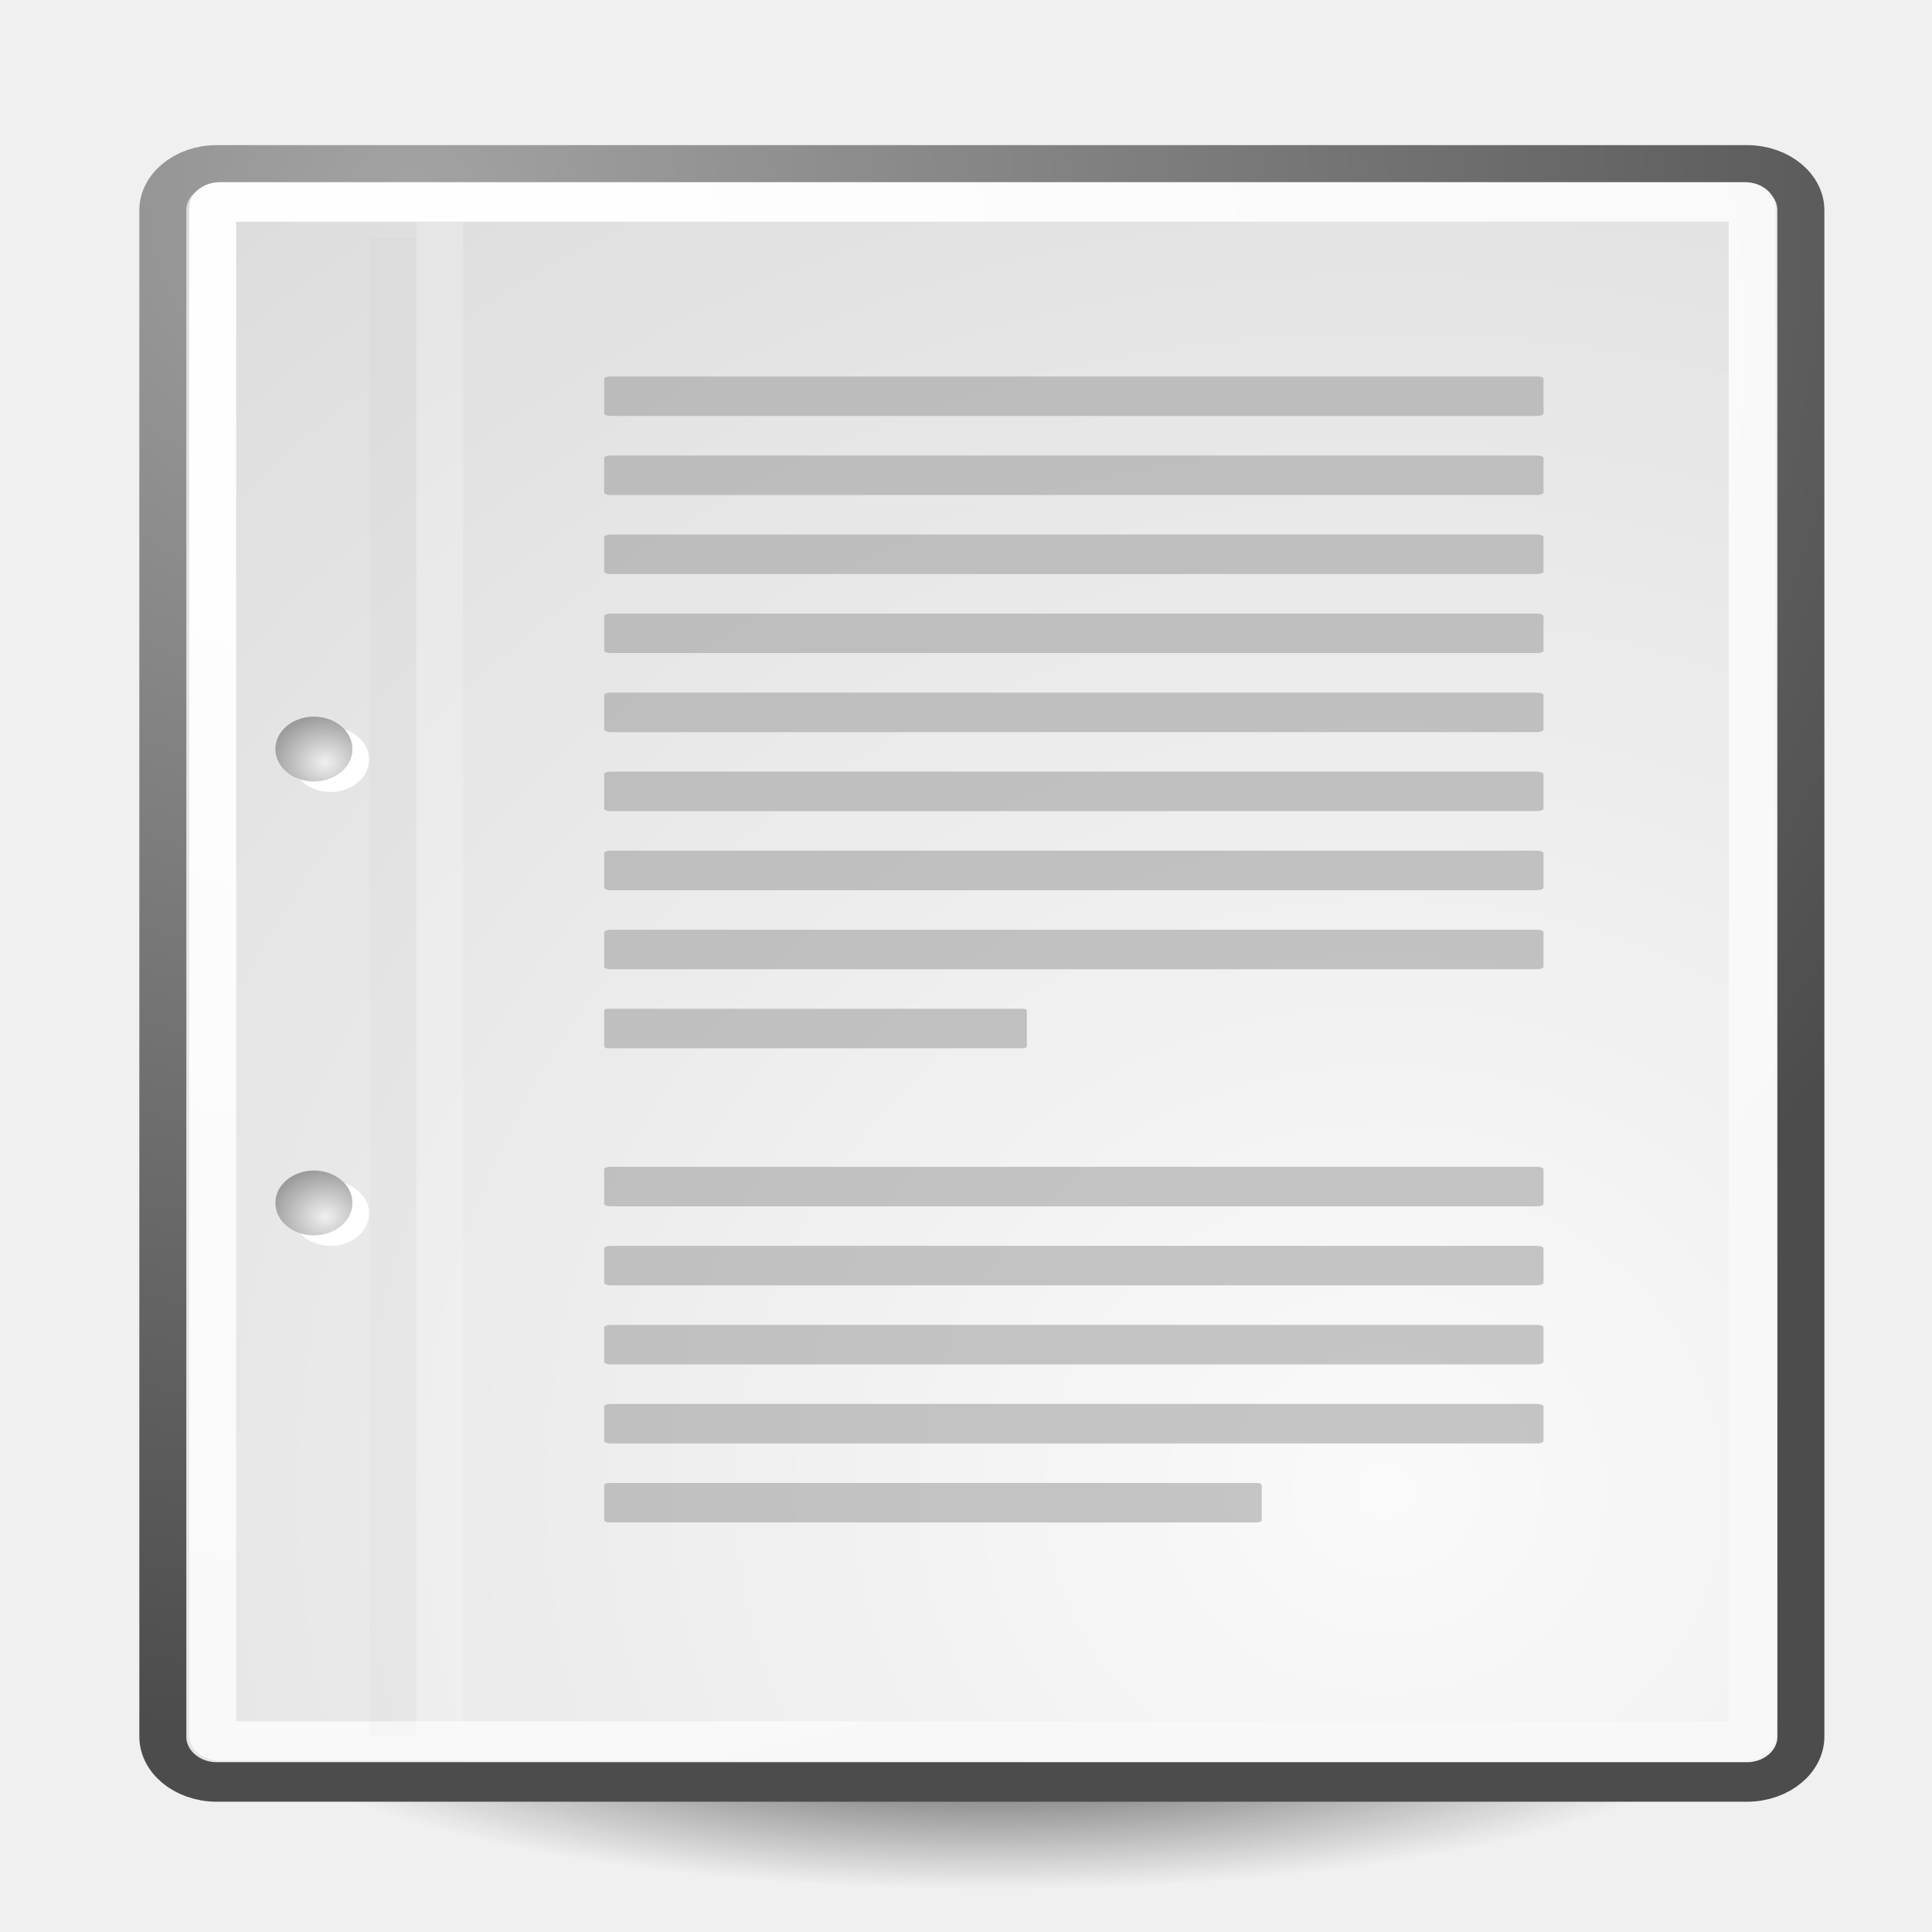
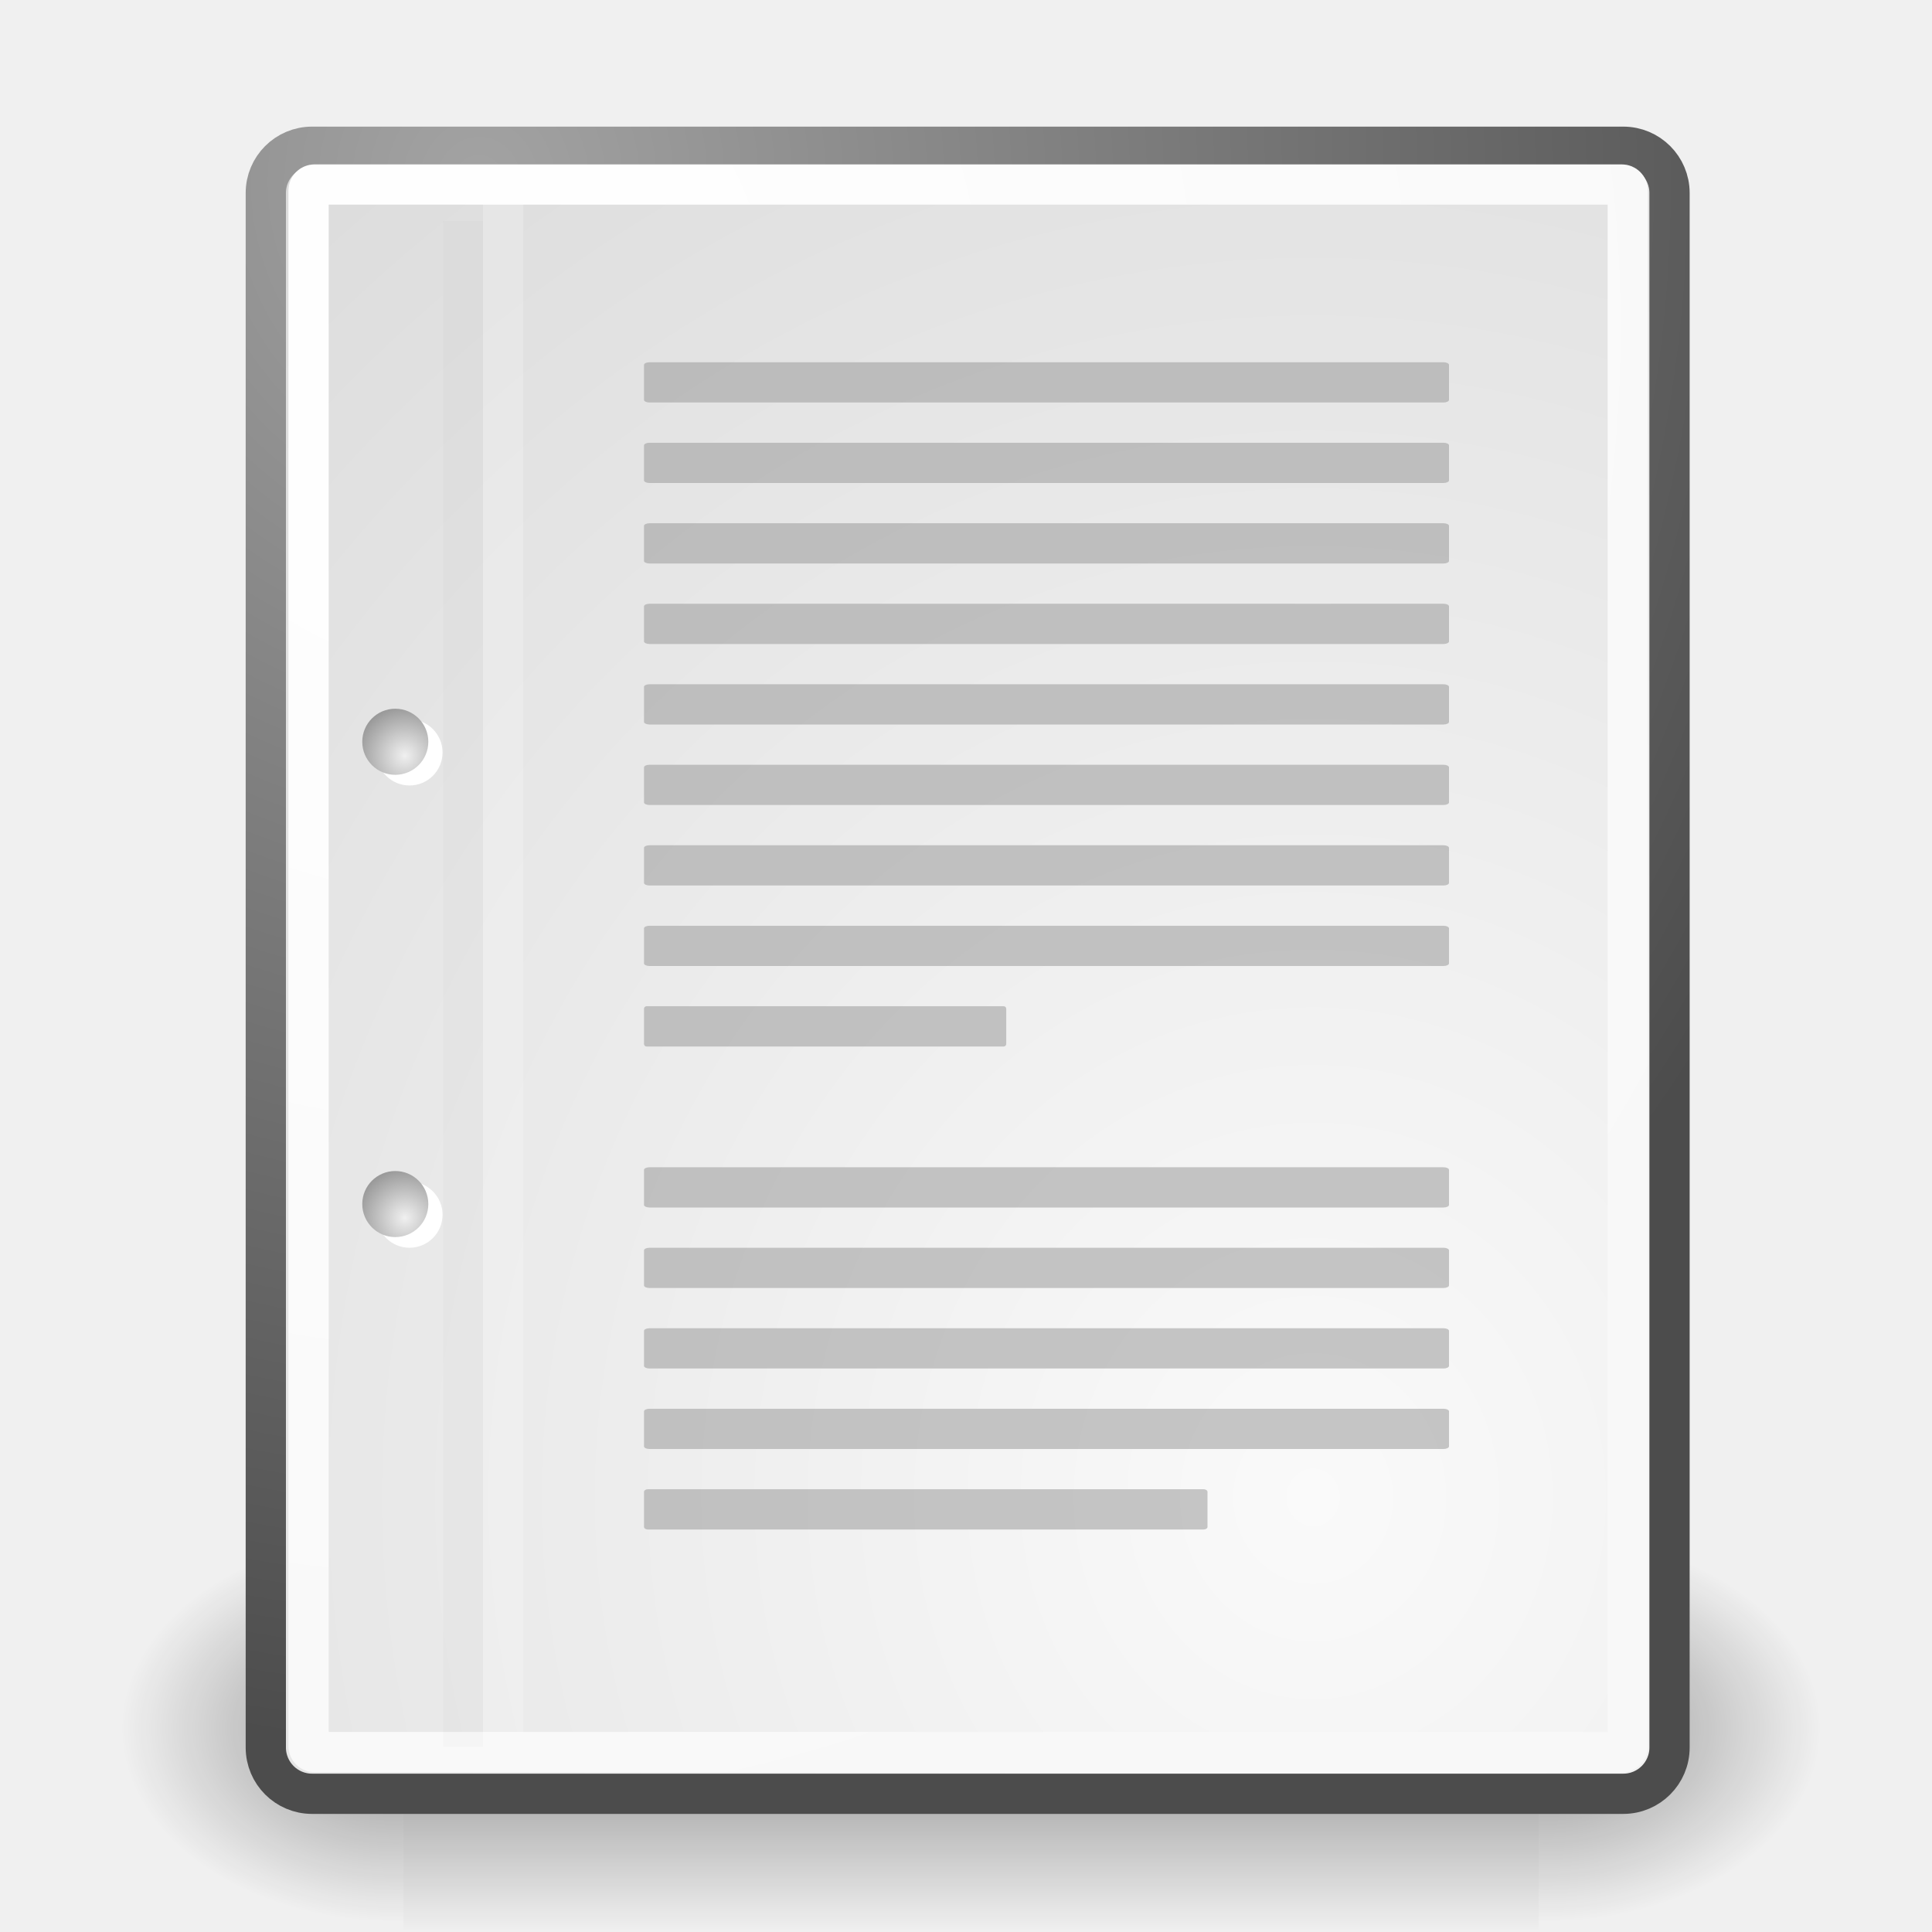
- <svg xmlns="http://www.w3.org/2000/svg" xmlns:xlink="http://www.w3.org/1999/xlink" id="svg249" height="16px" width="16px">
+ <svg xmlns="http://www.w3.org/2000/svg" xmlns:xlink="http://www.w3.org/1999/xlink" id="svg249" height="48px" width="48px">
  <defs id="defs3">
+     <radialGradient xlink:href="#linearGradient5060" id="radialGradient6719" gradientUnits="userSpaceOnUse" gradientTransform="matrix(-2.774389,0,0,1.969706,112.7623,-872.8854)" cx="605.714" cy="486.648" fx="605.714" fy="486.648" r="117.143" />
+     <linearGradient id="linearGradient5060">
+       <stop style="stop-color:black;stop-opacity:1;" offset="0" id="stop5062" />
+       <stop style="stop-color:black;stop-opacity:0;" offset="1" id="stop5064" />
+     </linearGradient>
+     <radialGradient xlink:href="#linearGradient5060" id="radialGradient6717" gradientUnits="userSpaceOnUse" gradientTransform="matrix(2.774389,0,0,1.969706,-1891.633,-872.8854)" cx="605.714" cy="486.648" fx="605.714" fy="486.648" r="117.143" />
+     <linearGradient id="linearGradient5048">
+       <stop style="stop-color:black;stop-opacity:0;" offset="0" id="stop5050" />
+       <stop id="stop5056" offset="0.5" style="stop-color:black;stop-opacity:1;" />
+       <stop style="stop-color:black;stop-opacity:0;" offset="1" id="stop5052" />
+     </linearGradient>
+     <linearGradient xlink:href="#linearGradient5048" id="linearGradient6715" gradientUnits="userSpaceOnUse" gradientTransform="matrix(2.774389,0,0,1.969706,-1892.179,-872.8854)" x1="302.857" y1="366.648" x2="302.857" y2="609.505" />
    <linearGradient id="linearGradient4542">
      <stop style="stop-color:#000000;stop-opacity:1;" offset="0" id="stop4544" />
      <stop style="stop-color:#000000;stop-opacity:0;" offset="1" id="stop4546" />
    </linearGradient>
    <linearGradient id="linearGradient15662">
      <stop id="stop15664" offset="0" style="stop-color:#ffffff;stop-opacity:1;" />
      <stop id="stop15666" offset="1" style="stop-color:#f8f8f8;stop-opacity:1;" />
    </linearGradient>
    <radialGradient id="aigrd3" cx="20.892" cy="64.568" r="5.257" fx="20.892" fy="64.568" gradientUnits="userSpaceOnUse">
      <stop offset="0" style="stop-color:#F0F0F0" id="stop15573" />
      <stop offset="1" style="stop-color:#9a9a9a;stop-opacity:1;" id="stop15575" />
    </radialGradient>
    <radialGradient id="aigrd2" cx="20.892" cy="114.568" r="5.256" fx="20.892" fy="114.568" gradientUnits="userSpaceOnUse">
      <stop offset="0" style="stop-color:#F0F0F0" id="stop15566" />
      <stop offset="1" style="stop-color:#9a9a9a;stop-opacity:1;" id="stop15568" />
    </radialGradient>
    <linearGradient id="linearGradient269">
      <stop id="stop270" offset="0" style="stop-color:#a3a3a3;stop-opacity:1;" />
      <stop id="stop271" offset="1" style="stop-color:#4c4c4c;stop-opacity:1;" />
    </linearGradient>
    <linearGradient id="linearGradient259">
      <stop id="stop260" offset="0" style="stop-color:#fafafa;stop-opacity:1;" />
      <stop id="stop261" offset="1" style="stop-color:#bbbbbb;stop-opacity:1;" />
    </linearGradient>
-     <radialGradient xlink:href="#linearGradient4542" id="radialGradient3195" gradientUnits="userSpaceOnUse" gradientTransform="matrix(1,0,0,0.284916,0,30.08928)" cx="24.307" cy="42.078" fx="24.307" fy="42.078" r="15.822" />
-     <radialGradient xlink:href="#linearGradient259" id="radialGradient3197" gradientUnits="userSpaceOnUse" gradientTransform="scale(0.960493,1.041132)" cx="33.967" cy="35.737" fx="33.967" fy="35.737" r="86.708" />
-     <radialGradient xlink:href="#linearGradient269" id="radialGradient3199" gradientUnits="userSpaceOnUse" gradientTransform="matrix(0.968273,0,0,1.032767,3.353553,0.646447)" cx="8.824" cy="3.756" fx="8.824" fy="3.756" r="37.752" />
-     <radialGradient xlink:href="#linearGradient15662" id="radialGradient3201" gradientUnits="userSpaceOnUse" gradientTransform="matrix(0.968273,0,0,1.032767,3.353553,0.646447)" cx="8.144" cy="7.268" fx="8.144" fy="7.268" r="38.159" />
-     <radialGradient xlink:href="#aigrd2" id="radialGradient3203" gradientUnits="userSpaceOnUse" gradientTransform="matrix(0.229703,0,0,0.229703,4.613529,3.979808)" cx="20.892" cy="114.568" fx="20.892" fy="114.568" r="5.256" />
-     <radialGradient xlink:href="#aigrd3" id="radialGradient3205" gradientUnits="userSpaceOnUse" gradientTransform="matrix(0.229703,0,0,0.229703,4.613529,3.979808)" cx="20.892" cy="64.568" fx="20.892" fy="64.568" r="5.257" />
+     <radialGradient xlink:href="#linearGradient269" id="radialGradient15656" gradientUnits="userSpaceOnUse" gradientTransform="matrix(0.968273,0,0,1.032767,3.353553,0.646447)" cx="8.824" cy="3.756" fx="8.824" fy="3.756" r="37.752" />
+     <radialGradient xlink:href="#linearGradient259" id="radialGradient15658" gradientUnits="userSpaceOnUse" gradientTransform="scale(0.960493,1.041132)" cx="33.967" cy="35.737" fx="33.967" fy="35.737" r="86.708" />
+     <radialGradient xlink:href="#linearGradient15662" id="radialGradient15668" gradientUnits="userSpaceOnUse" gradientTransform="matrix(0.968273,0,0,1.032767,3.353553,0.646447)" cx="8.144" cy="7.268" fx="8.144" fy="7.268" r="38.159" />
+     <radialGradient r="5.256" fy="114.568" fx="20.892" cy="114.568" cx="20.892" gradientTransform="matrix(0.229703,0,0,0.229703,4.613529,3.979808)" gradientUnits="userSpaceOnUse" id="radialGradient2283" xlink:href="#aigrd2" />
+     <radialGradient r="5.257" fy="64.568" fx="20.892" cy="64.568" cx="20.892" gradientTransform="matrix(0.229703,0,0,0.229703,4.613529,3.979808)" gradientUnits="userSpaceOnUse" id="radialGradient2285" xlink:href="#aigrd3" />
+     <radialGradient xlink:href="#linearGradient4542" id="radialGradient4548" cx="24.307" cy="42.078" fx="24.307" fy="42.078" r="15.822" gradientTransform="matrix(1,0,0,0.284916,0,30.08928)" gradientUnits="userSpaceOnUse" />
  </defs>
-   <g id="layer6" />
-   <g style="display:inline" id="layer1" />
+   <g id="layer6">
+     <g style="display:inline" transform="matrix(2.105461e-2,0,0,2.086758e-2,42.85172,41.1536)" id="g6707">
+       <rect style="opacity:0.402;color:black;fill:url(#linearGradient6715);fill-opacity:1;fill-rule:nonzero;stroke:none;stroke-width:1;stroke-linecap:round;stroke-linejoin:miter;marker:none;marker-start:none;marker-mid:none;marker-end:none;stroke-miterlimit:4;stroke-dasharray:none;stroke-dashoffset:0;stroke-opacity:1;visibility:visible;display:inline;overflow:visible" id="rect6709" width="1339.633" height="478.357" x="-1559.252" y="-150.697" />
+       <path style="opacity:0.402;color:black;fill:url(#radialGradient6717);fill-opacity:1;fill-rule:nonzero;stroke:none;stroke-width:1;stroke-linecap:round;stroke-linejoin:miter;marker:none;marker-start:none;marker-mid:none;marker-end:none;stroke-miterlimit:4;stroke-dasharray:none;stroke-dashoffset:0;stroke-opacity:1;visibility:visible;display:inline;overflow:visible" d="M -219.619,-150.68 C -219.619,-150.68 -219.619,327.65 -219.619,327.65 C -76.745,328.551 125.781,220.481 125.781,88.454 C 125.781,-43.572 -33.655,-150.68 -219.619,-150.68 z " id="path6711" />
+       <path id="path6713" d="M -1559.252,-150.68 C -1559.252,-150.68 -1559.252,327.65 -1559.252,327.65 C -1702.127,328.551 -1904.652,220.481 -1904.652,88.454 C -1904.652,-43.572 -1745.216,-150.68 -1559.252,-150.68 z " style="opacity:0.402;color:black;fill:url(#radialGradient6719);fill-opacity:1;fill-rule:nonzero;stroke:none;stroke-width:1;stroke-linecap:round;stroke-linejoin:miter;marker:none;marker-start:none;marker-mid:none;marker-end:none;stroke-miterlimit:4;stroke-dasharray:none;stroke-dashoffset:0;stroke-opacity:1;visibility:visible;display:inline;overflow:visible" />
+     </g>
+   </g>
+   <g style="display:inline" id="layer1">
+     <rect style="color:#000000;fill:url(#radialGradient15658);fill-opacity:1;fill-rule:nonzero;stroke:url(#radialGradient15656);stroke-width:1;stroke-linecap:round;stroke-linejoin:round;stroke-miterlimit:4;stroke-dashoffset:0;stroke-opacity:1;marker:none;marker-start:none;marker-mid:none;marker-end:none;visibility:visible;display:block;overflow:visible" id="rect15391" width="34.875" height="40.92" x="6.604" y="3.646" ry="1.149" />
+     <rect style="color:#000000;fill:none;fill-opacity:1;fill-rule:nonzero;stroke:url(#radialGradient15668);stroke-width:1;stroke-linecap:round;stroke-linejoin:round;stroke-miterlimit:4;stroke-dashoffset:0;stroke-opacity:1;marker:none;marker-start:none;marker-mid:none;marker-end:none;visibility:visible;display:block;overflow:visible" id="rect15660" width="32.776" height="38.946" x="7.666" y="4.584" ry="0.149" rx="0.149" />
+     <g transform="translate(0.646447,-3.798933e-2)" id="g2270">
+       <g id="g1440" style="fill:#ffffff;fill-opacity:1;fill-rule:nonzero;stroke:#000000;stroke-miterlimit:4" transform="matrix(0.229703,0,0,0.229703,4.967081,4.244972)">
+         <radialGradient id="radialGradient1442" cx="20.892" cy="114.568" r="5.256" fx="20.892" fy="114.568" gradientUnits="userSpaceOnUse">
+           <stop offset="0" style="stop-color:#F0F0F0" id="stop1444" />
+           <stop offset="1" style="stop-color:#474747" id="stop1446" />
+         </radialGradient>
+         <path style="stroke:none" d="M 23.428,113.07 C 23.428,115.043 21.828,116.642 19.855,116.642 C 17.881,116.642 16.282,115.042 16.282,113.07 C 16.282,111.096 17.882,109.497 19.855,109.497 C 21.828,109.497 23.428,111.097 23.428,113.07 z " id="path1448" />
+         <radialGradient id="radialGradient1450" cx="20.892" cy="64.568" r="5.257" fx="20.892" fy="64.568" gradientUnits="userSpaceOnUse">
+           <stop offset="0" style="stop-color:#F0F0F0" id="stop1452" />
+           <stop offset="1" style="stop-color:#474747" id="stop1454" />
+         </radialGradient>
+         <path style="stroke:none" d="M 23.428,63.07 C 23.428,65.043 21.828,66.643 19.855,66.643 C 17.881,66.643 16.282,65.043 16.282,63.07 C 16.282,61.096 17.882,59.497 19.855,59.497 C 21.828,59.497 23.428,61.097 23.428,63.07 z " id="path1456" />
+       </g>
+       <path style="fill:url(#radialGradient2283);fill-rule:nonzero;stroke:none;stroke-miterlimit:4" d="M 9.995,29.952 C 9.995,30.406 9.627,30.773 9.174,30.773 C 8.721,30.773 8.354,30.405 8.354,29.952 C 8.354,29.499 8.721,29.132 9.174,29.132 C 9.627,29.132 9.995,29.499 9.995,29.952 z " id="path15570" />
+       <path style="fill:url(#radialGradient2285);fill-rule:nonzero;stroke:none;stroke-miterlimit:4" d="M 9.995,18.467 C 9.995,18.92 9.627,19.288 9.174,19.288 C 8.721,19.288 8.354,18.92 8.354,18.467 C 8.354,18.014 8.721,17.646 9.174,17.646 C 9.627,17.646 9.995,18.014 9.995,18.467 z " id="path15577" />
+     </g>
+     <path style="fill:none;fill-opacity:0.75;fill-rule:evenodd;stroke:#000000;stroke-width:0.989;stroke-linecap:butt;stroke-linejoin:miter;stroke-miterlimit:4;stroke-opacity:0.018" d="M 11.506,5.494 L 11.506,43.401" id="path15672" />
+     <path style="fill:none;fill-opacity:0.75;fill-rule:evenodd;stroke:#ffffff;stroke-width:1;stroke-linecap:butt;stroke-linejoin:miter;stroke-miterlimit:4;stroke-opacity:0.205" d="M 12.5,5.021 L 12.5,43.038" id="path15674" />
+   </g>
  <g id="layer5" style="display:inline">
-     <g id="g3161" transform="matrix(0.388981,0,0,0.327274,-1.220361,0.172154)">
-       <path transform="translate(0,0.707108)" d="M 40.128 42.078 A 15.822 4.508 0 1 1  8.485,42.078 A 15.822 4.508 0 1 1  40.128 42.078 z" id="path3667" style="opacity:0.784;color:black;fill:url(#radialGradient3195);fill-opacity:1;fill-rule:evenodd;stroke:none;stroke-width:2;stroke-linecap:round;stroke-linejoin:round;marker:none;marker-start:none;marker-mid:none;marker-end:none;stroke-miterlimit:4;stroke-dasharray:none;stroke-dashoffset:0;stroke-opacity:1;visibility:visible;display:inline;overflow:visible" />
-       <rect ry="1.149" y="3.646" x="6.604" height="40.92" width="34.875" id="rect15391" style="color:black;fill:url(#radialGradient3197);fill-opacity:1;fill-rule:nonzero;stroke:url(#radialGradient3199);stroke-width:1;stroke-linecap:round;stroke-linejoin:round;marker:none;marker-start:none;marker-mid:none;marker-end:none;stroke-miterlimit:4;stroke-dashoffset:0;stroke-opacity:1;visibility:visible;display:block;overflow:visible" />
-       <rect rx="0.149" ry="0.149" y="4.584" x="7.666" height="38.946" width="32.776" id="rect15660" style="color:black;fill:none;fill-opacity:1;fill-rule:nonzero;stroke:url(#radialGradient3201);stroke-width:1;stroke-linecap:round;stroke-linejoin:round;marker:none;marker-start:none;marker-mid:none;marker-end:none;stroke-miterlimit:4;stroke-dashoffset:0;stroke-opacity:1;visibility:visible;display:block;overflow:visible" />
-       <g id="g2270" transform="translate(0.646447,-3.798933e-2)" style="display:inline">
-         <g transform="matrix(0.229703,0,0,0.229703,4.967081,4.244972)" style="fill:white;fill-opacity:1;fill-rule:nonzero;stroke:black;stroke-miterlimit:4" id="g1440">
-           <radialGradient gradientUnits="userSpaceOnUse" fy="114.568" fx="20.892" r="5.256" cy="114.568" cx="20.892" id="radialGradient1442">
-             <stop id="stop1444" style="stop-color:#F0F0F0" offset="0" />
-             <stop id="stop1446" style="stop-color:#474747" offset="1" />
-           </radialGradient>
-           <path id="path1448" d="M 23.428,113.07 C 23.428,115.043 21.828,116.642 19.855,116.642 C 17.881,116.642 16.282,115.042 16.282,113.07 C 16.282,111.096 17.882,109.497 19.855,109.497 C 21.828,109.497 23.428,111.097 23.428,113.07 z " style="stroke:none" />
-           <radialGradient gradientUnits="userSpaceOnUse" fy="64.568" fx="20.892" r="5.257" cy="64.568" cx="20.892" id="radialGradient1450">
-             <stop id="stop1452" style="stop-color:#F0F0F0" offset="0" />
-             <stop id="stop1454" style="stop-color:#474747" offset="1" />
-           </radialGradient>
-           <path id="path1456" d="M 23.428,63.07 C 23.428,65.043 21.828,66.643 19.855,66.643 C 17.881,66.643 16.282,65.043 16.282,63.07 C 16.282,61.096 17.882,59.497 19.855,59.497 C 21.828,59.497 23.428,61.097 23.428,63.07 z " style="stroke:none" />
-         </g>
-         <path id="path15570" d="M 9.995,29.952 C 9.995,30.406 9.627,30.773 9.174,30.773 C 8.721,30.773 8.354,30.405 8.354,29.952 C 8.354,29.499 8.721,29.132 9.174,29.132 C 9.627,29.132 9.995,29.499 9.995,29.952 z " style="fill:url(#radialGradient3203);fill-rule:nonzero;stroke:none;stroke-miterlimit:4" />
-         <path id="path15577" d="M 9.995,18.467 C 9.995,18.92 9.627,19.288 9.174,19.288 C 8.721,19.288 8.354,18.92 8.354,18.467 C 8.354,18.014 8.721,17.646 9.174,17.646 C 9.627,17.646 9.995,18.014 9.995,18.467 z " style="fill:url(#radialGradient3205);fill-rule:nonzero;stroke:none;stroke-miterlimit:4" />
-       </g>
-       <path id="path15672" d="M 11.506,5.494 L 11.506,43.401" style="fill:none;fill-opacity:0.75;fill-rule:evenodd;stroke:black;stroke-width:0.989;stroke-linecap:butt;stroke-linejoin:miter;stroke-miterlimit:4;stroke-opacity:0.018;display:inline" />
-       <path id="path15674" d="M 12.5,5.021 L 12.5,43.038" style="fill:none;fill-opacity:0.75;fill-rule:evenodd;stroke:white;stroke-width:1;stroke-linecap:butt;stroke-linejoin:miter;stroke-miterlimit:4;stroke-opacity:0.205;display:inline" />
-       <g id="g2253" transform="matrix(0.909091,0,0,1,2.363628,0)">
-         <rect ry="0.065" rx="0.152" y="9" x="15" height="1" width="22" id="rect15686" style="color:black;fill:#9b9b9b;fill-opacity:0.55;fill-rule:nonzero;stroke:none;stroke-width:1;stroke-linecap:round;stroke-linejoin:round;marker:none;marker-start:none;marker-mid:none;marker-end:none;stroke-miterlimit:4;stroke-dashoffset:0;stroke-opacity:0.082;visibility:visible;display:block;overflow:visible" />
-         <rect ry="0.065" rx="0.152" y="11" x="15" height="1" width="22" id="rect15688" style="color:black;fill:#9b9b9b;fill-opacity:0.55;fill-rule:nonzero;stroke:none;stroke-width:1;stroke-linecap:round;stroke-linejoin:round;marker:none;marker-start:none;marker-mid:none;marker-end:none;stroke-miterlimit:4;stroke-dashoffset:0;stroke-opacity:0.082;visibility:visible;display:block;overflow:visible" />
-         <rect ry="0.065" rx="0.152" y="13" x="15" height="1" width="22" id="rect15690" style="color:black;fill:#9b9b9b;fill-opacity:0.55;fill-rule:nonzero;stroke:none;stroke-width:1;stroke-linecap:round;stroke-linejoin:round;marker:none;marker-start:none;marker-mid:none;marker-end:none;stroke-miterlimit:4;stroke-dashoffset:0;stroke-opacity:0.082;visibility:visible;display:block;overflow:visible" />
-         <rect ry="0.065" rx="0.152" y="15" x="15" height="1" width="22" id="rect15692" style="color:black;fill:#9b9b9b;fill-opacity:0.55;fill-rule:nonzero;stroke:none;stroke-width:1;stroke-linecap:round;stroke-linejoin:round;marker:none;marker-start:none;marker-mid:none;marker-end:none;stroke-miterlimit:4;stroke-dashoffset:0;stroke-opacity:0.082;visibility:visible;display:block;overflow:visible" />
-         <rect ry="0.065" rx="0.152" y="17" x="15" height="1" width="22" id="rect15694" style="color:black;fill:#9b9b9b;fill-opacity:0.55;fill-rule:nonzero;stroke:none;stroke-width:1;stroke-linecap:round;stroke-linejoin:round;marker:none;marker-start:none;marker-mid:none;marker-end:none;stroke-miterlimit:4;stroke-dashoffset:0;stroke-opacity:0.082;visibility:visible;display:block;overflow:visible" />
-         <rect ry="0.065" rx="0.152" y="19" x="15" height="1" width="22" id="rect15696" style="color:black;fill:#9b9b9b;fill-opacity:0.55;fill-rule:nonzero;stroke:none;stroke-width:1;stroke-linecap:round;stroke-linejoin:round;marker:none;marker-start:none;marker-mid:none;marker-end:none;stroke-miterlimit:4;stroke-dashoffset:0;stroke-opacity:0.082;visibility:visible;display:block;overflow:visible" />
-         <rect ry="0.065" rx="0.152" y="21" x="15" height="1" width="22" id="rect15698" style="color:black;fill:#9b9b9b;fill-opacity:0.55;fill-rule:nonzero;stroke:none;stroke-width:1;stroke-linecap:round;stroke-linejoin:round;marker:none;marker-start:none;marker-mid:none;marker-end:none;stroke-miterlimit:4;stroke-dashoffset:0;stroke-opacity:0.082;visibility:visible;display:block;overflow:visible" />
-         <rect ry="0.065" rx="0.152" y="23" x="15" height="1" width="22" id="rect15700" style="color:black;fill:#9b9b9b;fill-opacity:0.55;fill-rule:nonzero;stroke:none;stroke-width:1;stroke-linecap:round;stroke-linejoin:round;marker:none;marker-start:none;marker-mid:none;marker-end:none;stroke-miterlimit:4;stroke-dashoffset:0;stroke-opacity:0.082;visibility:visible;display:block;overflow:visible" />
-         <rect ry="0.065" rx="0.068" y="25" x="15" height="1" width="9.9" id="rect15732" style="color:black;fill:#9b9b9b;fill-opacity:0.55;fill-rule:nonzero;stroke:none;stroke-width:1;stroke-linecap:round;stroke-linejoin:round;marker:none;marker-start:none;marker-mid:none;marker-end:none;stroke-miterlimit:4;stroke-dashoffset:0;stroke-opacity:0.082;visibility:visible;display:block;overflow:visible" />
-         <rect ry="0.065" rx="0.152" y="29" x="15" height="1" width="22" id="rect15736" style="color:black;fill:#9b9b9b;fill-opacity:0.55;fill-rule:nonzero;stroke:none;stroke-width:1;stroke-linecap:round;stroke-linejoin:round;marker:none;marker-start:none;marker-mid:none;marker-end:none;stroke-miterlimit:4;stroke-dashoffset:0;stroke-opacity:0.082;visibility:visible;display:block;overflow:visible" />
-         <rect ry="0.065" rx="0.152" y="31" x="15" height="1" width="22" id="rect15738" style="color:black;fill:#9b9b9b;fill-opacity:0.55;fill-rule:nonzero;stroke:none;stroke-width:1;stroke-linecap:round;stroke-linejoin:round;marker:none;marker-start:none;marker-mid:none;marker-end:none;stroke-miterlimit:4;stroke-dashoffset:0;stroke-opacity:0.082;visibility:visible;display:block;overflow:visible" />
-         <rect ry="0.065" rx="0.152" y="33" x="15" height="1" width="22" id="rect15740" style="color:black;fill:#9b9b9b;fill-opacity:0.55;fill-rule:nonzero;stroke:none;stroke-width:1;stroke-linecap:round;stroke-linejoin:round;marker:none;marker-start:none;marker-mid:none;marker-end:none;stroke-miterlimit:4;stroke-dashoffset:0;stroke-opacity:0.082;visibility:visible;display:block;overflow:visible" />
-         <rect ry="0.065" rx="0.152" y="35" x="15" height="1" width="22" id="rect15742" style="color:black;fill:#9b9b9b;fill-opacity:0.55;fill-rule:nonzero;stroke:none;stroke-width:1;stroke-linecap:round;stroke-linejoin:round;marker:none;marker-start:none;marker-mid:none;marker-end:none;stroke-miterlimit:4;stroke-dashoffset:0;stroke-opacity:0.082;visibility:visible;display:block;overflow:visible" />
-         <rect ry="0.065" rx="0.106" y="37" x="15" height="1" width="15.4" id="rect15744" style="color:black;fill:#9b9b9b;fill-opacity:0.55;fill-rule:nonzero;stroke:none;stroke-width:1;stroke-linecap:round;stroke-linejoin:round;marker:none;marker-start:none;marker-mid:none;marker-end:none;stroke-miterlimit:4;stroke-dashoffset:0;stroke-opacity:0.082;visibility:visible;display:block;overflow:visible" />
-       </g>
+     <g transform="matrix(0.909091,0,0,1,2.363628,0)" id="g2253">
+       <rect style="color:#000000;fill:#9b9b9b;fill-opacity:0.55;fill-rule:nonzero;stroke:none;stroke-width:1;stroke-linecap:round;stroke-linejoin:round;stroke-miterlimit:4;stroke-dashoffset:0;stroke-opacity:0.082;marker:none;marker-start:none;marker-mid:none;marker-end:none;visibility:visible;display:block;overflow:visible" id="rect15686" width="22" height="1" x="15" y="9" rx="0.152" ry="0.065" />
+       <rect style="color:#000000;fill:#9b9b9b;fill-opacity:0.55;fill-rule:nonzero;stroke:none;stroke-width:1;stroke-linecap:round;stroke-linejoin:round;stroke-miterlimit:4;stroke-dashoffset:0;stroke-opacity:0.082;marker:none;marker-start:none;marker-mid:none;marker-end:none;visibility:visible;display:block;overflow:visible" id="rect15688" width="22" height="1" x="15" y="11" rx="0.152" ry="0.065" />
+       <rect style="color:#000000;fill:#9b9b9b;fill-opacity:0.55;fill-rule:nonzero;stroke:none;stroke-width:1;stroke-linecap:round;stroke-linejoin:round;stroke-miterlimit:4;stroke-dashoffset:0;stroke-opacity:0.082;marker:none;marker-start:none;marker-mid:none;marker-end:none;visibility:visible;display:block;overflow:visible" id="rect15690" width="22" height="1" x="15" y="13" rx="0.152" ry="0.065" />
+       <rect style="color:#000000;fill:#9b9b9b;fill-opacity:0.55;fill-rule:nonzero;stroke:none;stroke-width:1;stroke-linecap:round;stroke-linejoin:round;stroke-miterlimit:4;stroke-dashoffset:0;stroke-opacity:0.082;marker:none;marker-start:none;marker-mid:none;marker-end:none;visibility:visible;display:block;overflow:visible" id="rect15692" width="22" height="1" x="15" y="15" rx="0.152" ry="0.065" />
+       <rect style="color:#000000;fill:#9b9b9b;fill-opacity:0.55;fill-rule:nonzero;stroke:none;stroke-width:1;stroke-linecap:round;stroke-linejoin:round;stroke-miterlimit:4;stroke-dashoffset:0;stroke-opacity:0.082;marker:none;marker-start:none;marker-mid:none;marker-end:none;visibility:visible;display:block;overflow:visible" id="rect15694" width="22" height="1" x="15" y="17" rx="0.152" ry="0.065" />
+       <rect style="color:#000000;fill:#9b9b9b;fill-opacity:0.55;fill-rule:nonzero;stroke:none;stroke-width:1;stroke-linecap:round;stroke-linejoin:round;stroke-miterlimit:4;stroke-dashoffset:0;stroke-opacity:0.082;marker:none;marker-start:none;marker-mid:none;marker-end:none;visibility:visible;display:block;overflow:visible" id="rect15696" width="22" height="1" x="15" y="19" rx="0.152" ry="0.065" />
+       <rect style="color:#000000;fill:#9b9b9b;fill-opacity:0.55;fill-rule:nonzero;stroke:none;stroke-width:1;stroke-linecap:round;stroke-linejoin:round;stroke-miterlimit:4;stroke-dashoffset:0;stroke-opacity:0.082;marker:none;marker-start:none;marker-mid:none;marker-end:none;visibility:visible;display:block;overflow:visible" id="rect15698" width="22" height="1" x="15" y="21" rx="0.152" ry="0.065" />
+       <rect style="color:#000000;fill:#9b9b9b;fill-opacity:0.55;fill-rule:nonzero;stroke:none;stroke-width:1;stroke-linecap:round;stroke-linejoin:round;stroke-miterlimit:4;stroke-dashoffset:0;stroke-opacity:0.082;marker:none;marker-start:none;marker-mid:none;marker-end:none;visibility:visible;display:block;overflow:visible" id="rect15700" width="22" height="1" x="15" y="23" rx="0.152" ry="0.065" />
+       <rect style="color:#000000;fill:#9b9b9b;fill-opacity:0.55;fill-rule:nonzero;stroke:none;stroke-width:1;stroke-linecap:round;stroke-linejoin:round;stroke-miterlimit:4;stroke-dashoffset:0;stroke-opacity:0.082;marker:none;marker-start:none;marker-mid:none;marker-end:none;visibility:visible;display:block;overflow:visible" id="rect15732" width="9.9" height="1" x="15" y="25" rx="0.068" ry="0.065" />
+       <rect style="color:#000000;fill:#9b9b9b;fill-opacity:0.55;fill-rule:nonzero;stroke:none;stroke-width:1;stroke-linecap:round;stroke-linejoin:round;stroke-miterlimit:4;stroke-dashoffset:0;stroke-opacity:0.082;marker:none;marker-start:none;marker-mid:none;marker-end:none;visibility:visible;display:block;overflow:visible" id="rect15736" width="22" height="1" x="15" y="29" rx="0.152" ry="0.065" />
+       <rect style="color:#000000;fill:#9b9b9b;fill-opacity:0.55;fill-rule:nonzero;stroke:none;stroke-width:1;stroke-linecap:round;stroke-linejoin:round;stroke-miterlimit:4;stroke-dashoffset:0;stroke-opacity:0.082;marker:none;marker-start:none;marker-mid:none;marker-end:none;visibility:visible;display:block;overflow:visible" id="rect15738" width="22" height="1" x="15" y="31" rx="0.152" ry="0.065" />
+       <rect style="color:#000000;fill:#9b9b9b;fill-opacity:0.55;fill-rule:nonzero;stroke:none;stroke-width:1;stroke-linecap:round;stroke-linejoin:round;stroke-miterlimit:4;stroke-dashoffset:0;stroke-opacity:0.082;marker:none;marker-start:none;marker-mid:none;marker-end:none;visibility:visible;display:block;overflow:visible" id="rect15740" width="22" height="1" x="15" y="33" rx="0.152" ry="0.065" />
+       <rect style="color:#000000;fill:#9b9b9b;fill-opacity:0.55;fill-rule:nonzero;stroke:none;stroke-width:1;stroke-linecap:round;stroke-linejoin:round;stroke-miterlimit:4;stroke-dashoffset:0;stroke-opacity:0.082;marker:none;marker-start:none;marker-mid:none;marker-end:none;visibility:visible;display:block;overflow:visible" id="rect15742" width="22" height="1" x="15" y="35" rx="0.152" ry="0.065" />
+       <rect style="color:#000000;fill:#9b9b9b;fill-opacity:0.55;fill-rule:nonzero;stroke:none;stroke-width:1;stroke-linecap:round;stroke-linejoin:round;stroke-miterlimit:4;stroke-dashoffset:0;stroke-opacity:0.082;marker:none;marker-start:none;marker-mid:none;marker-end:none;visibility:visible;display:block;overflow:visible" id="rect15744" width="15.4" height="1" x="15" y="37" rx="0.106" ry="0.065" />
    </g>
  </g>
</svg>
